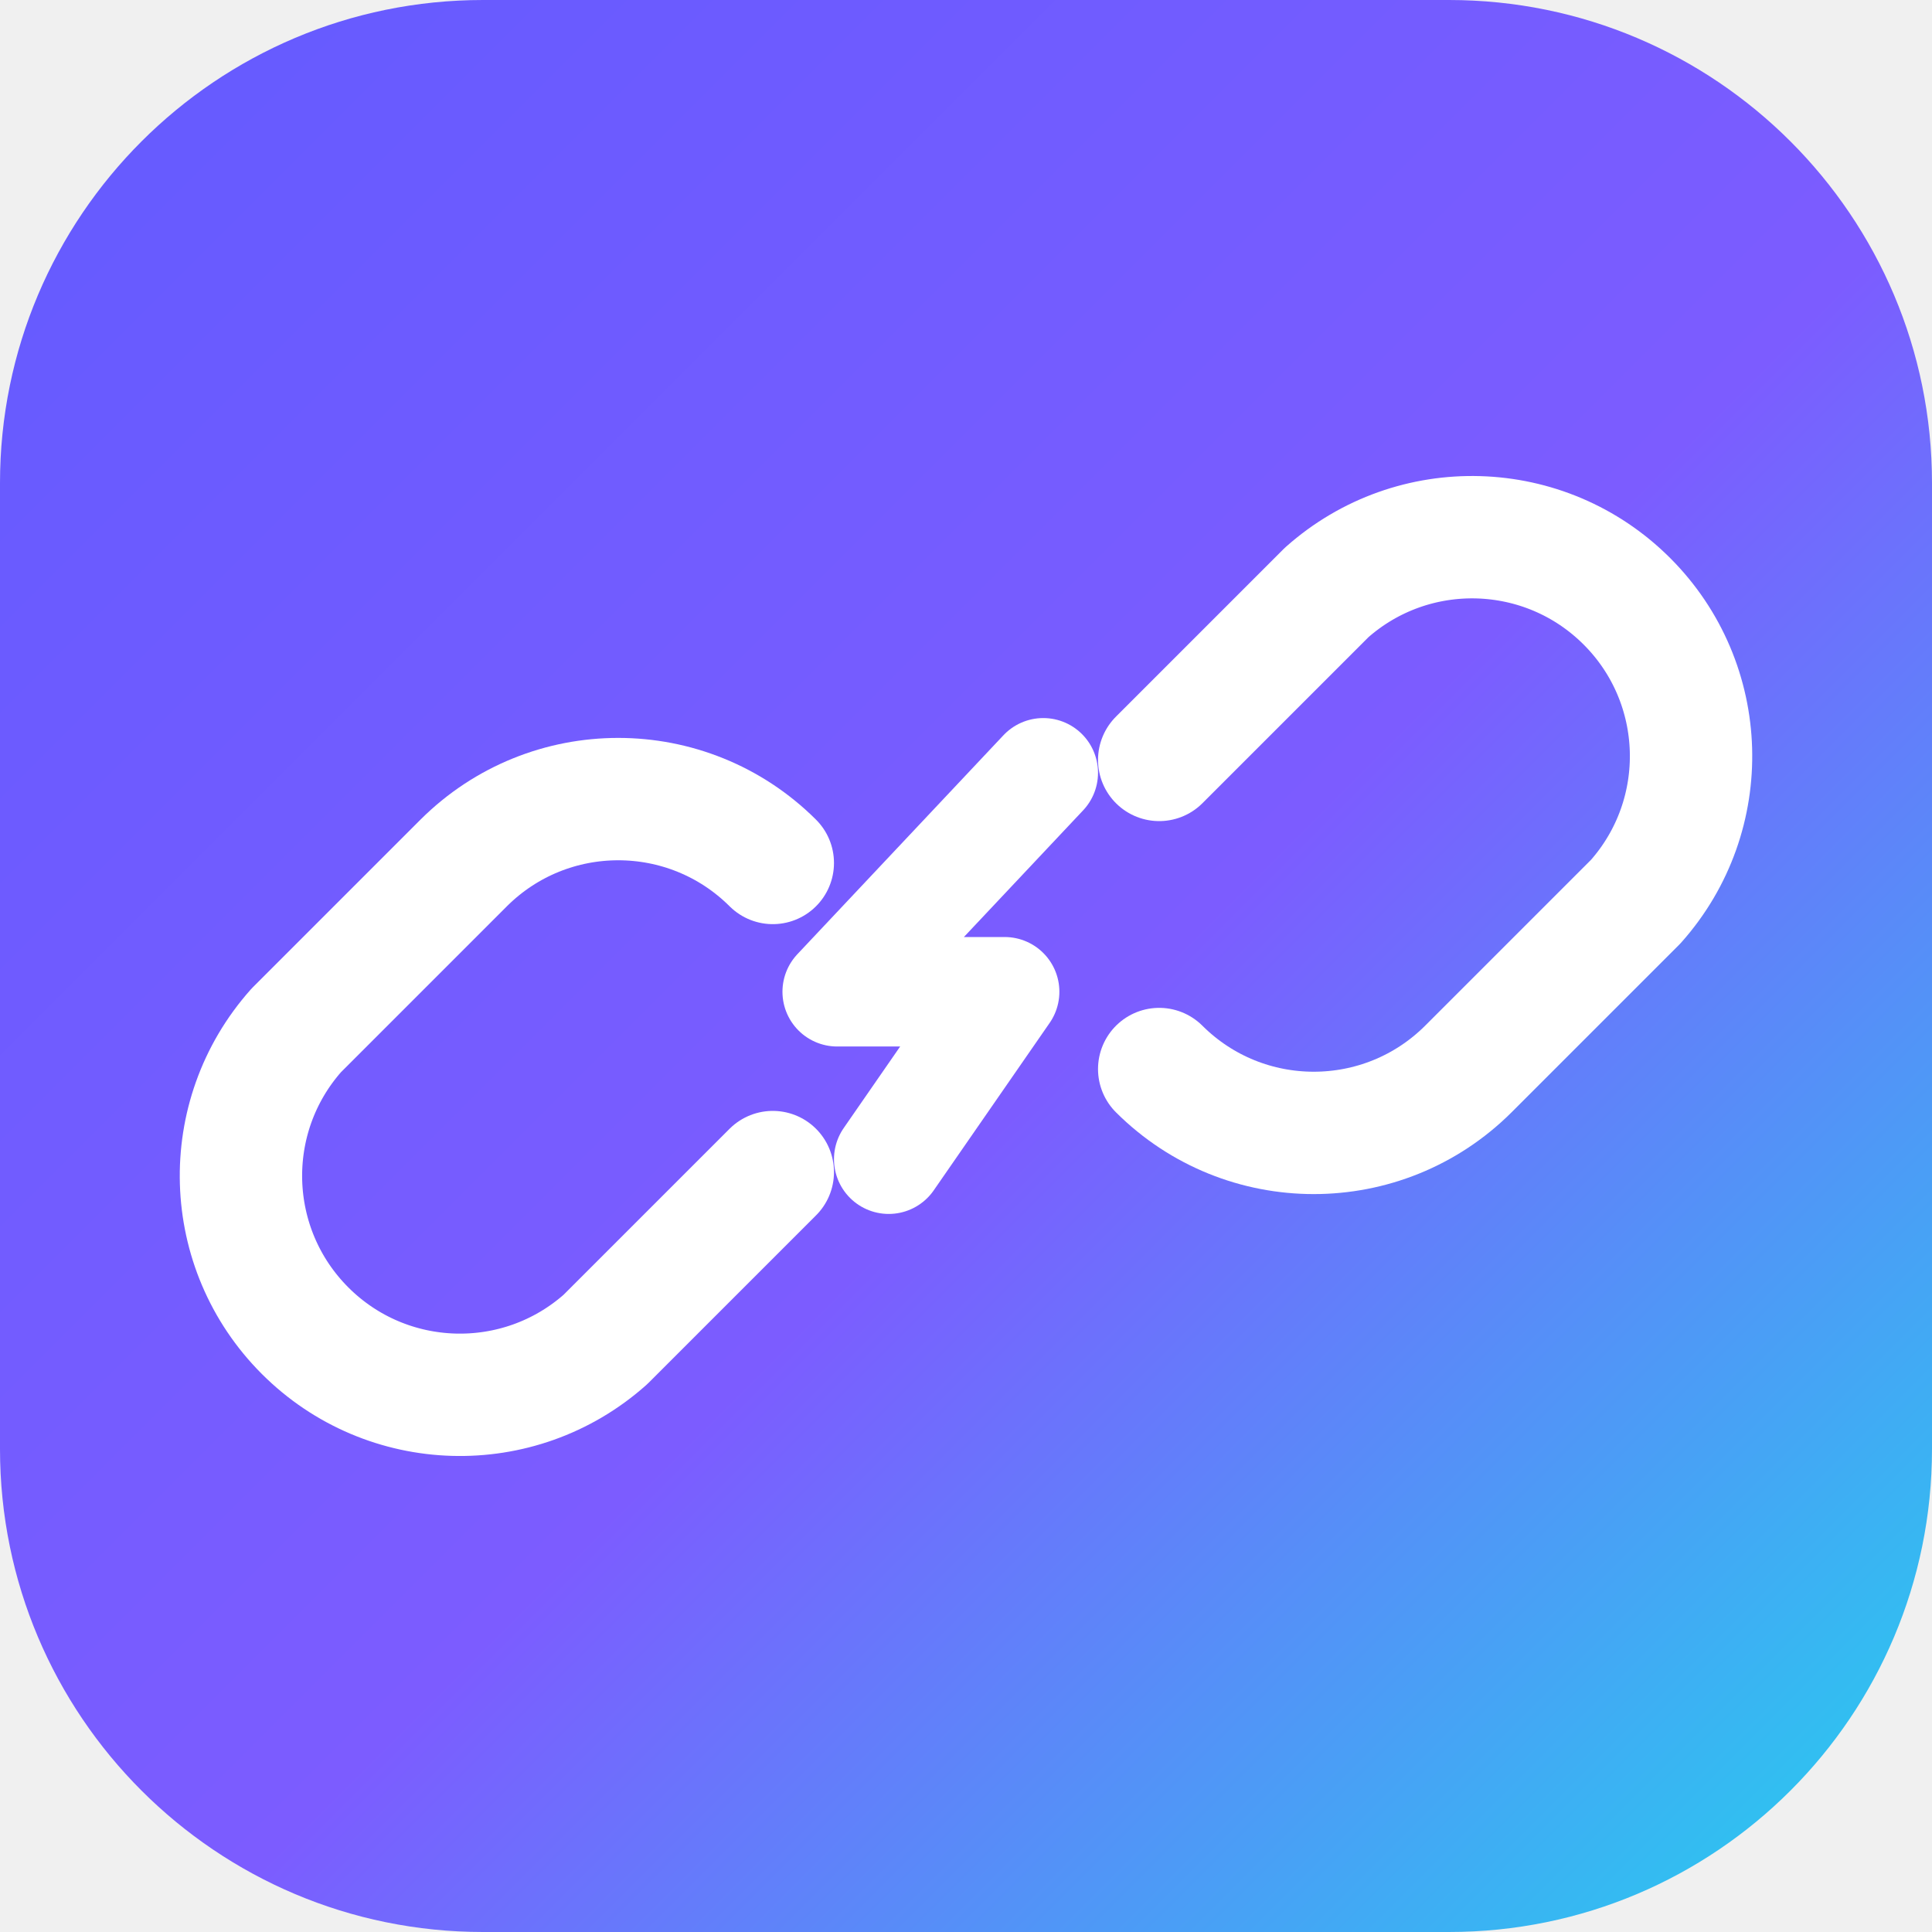
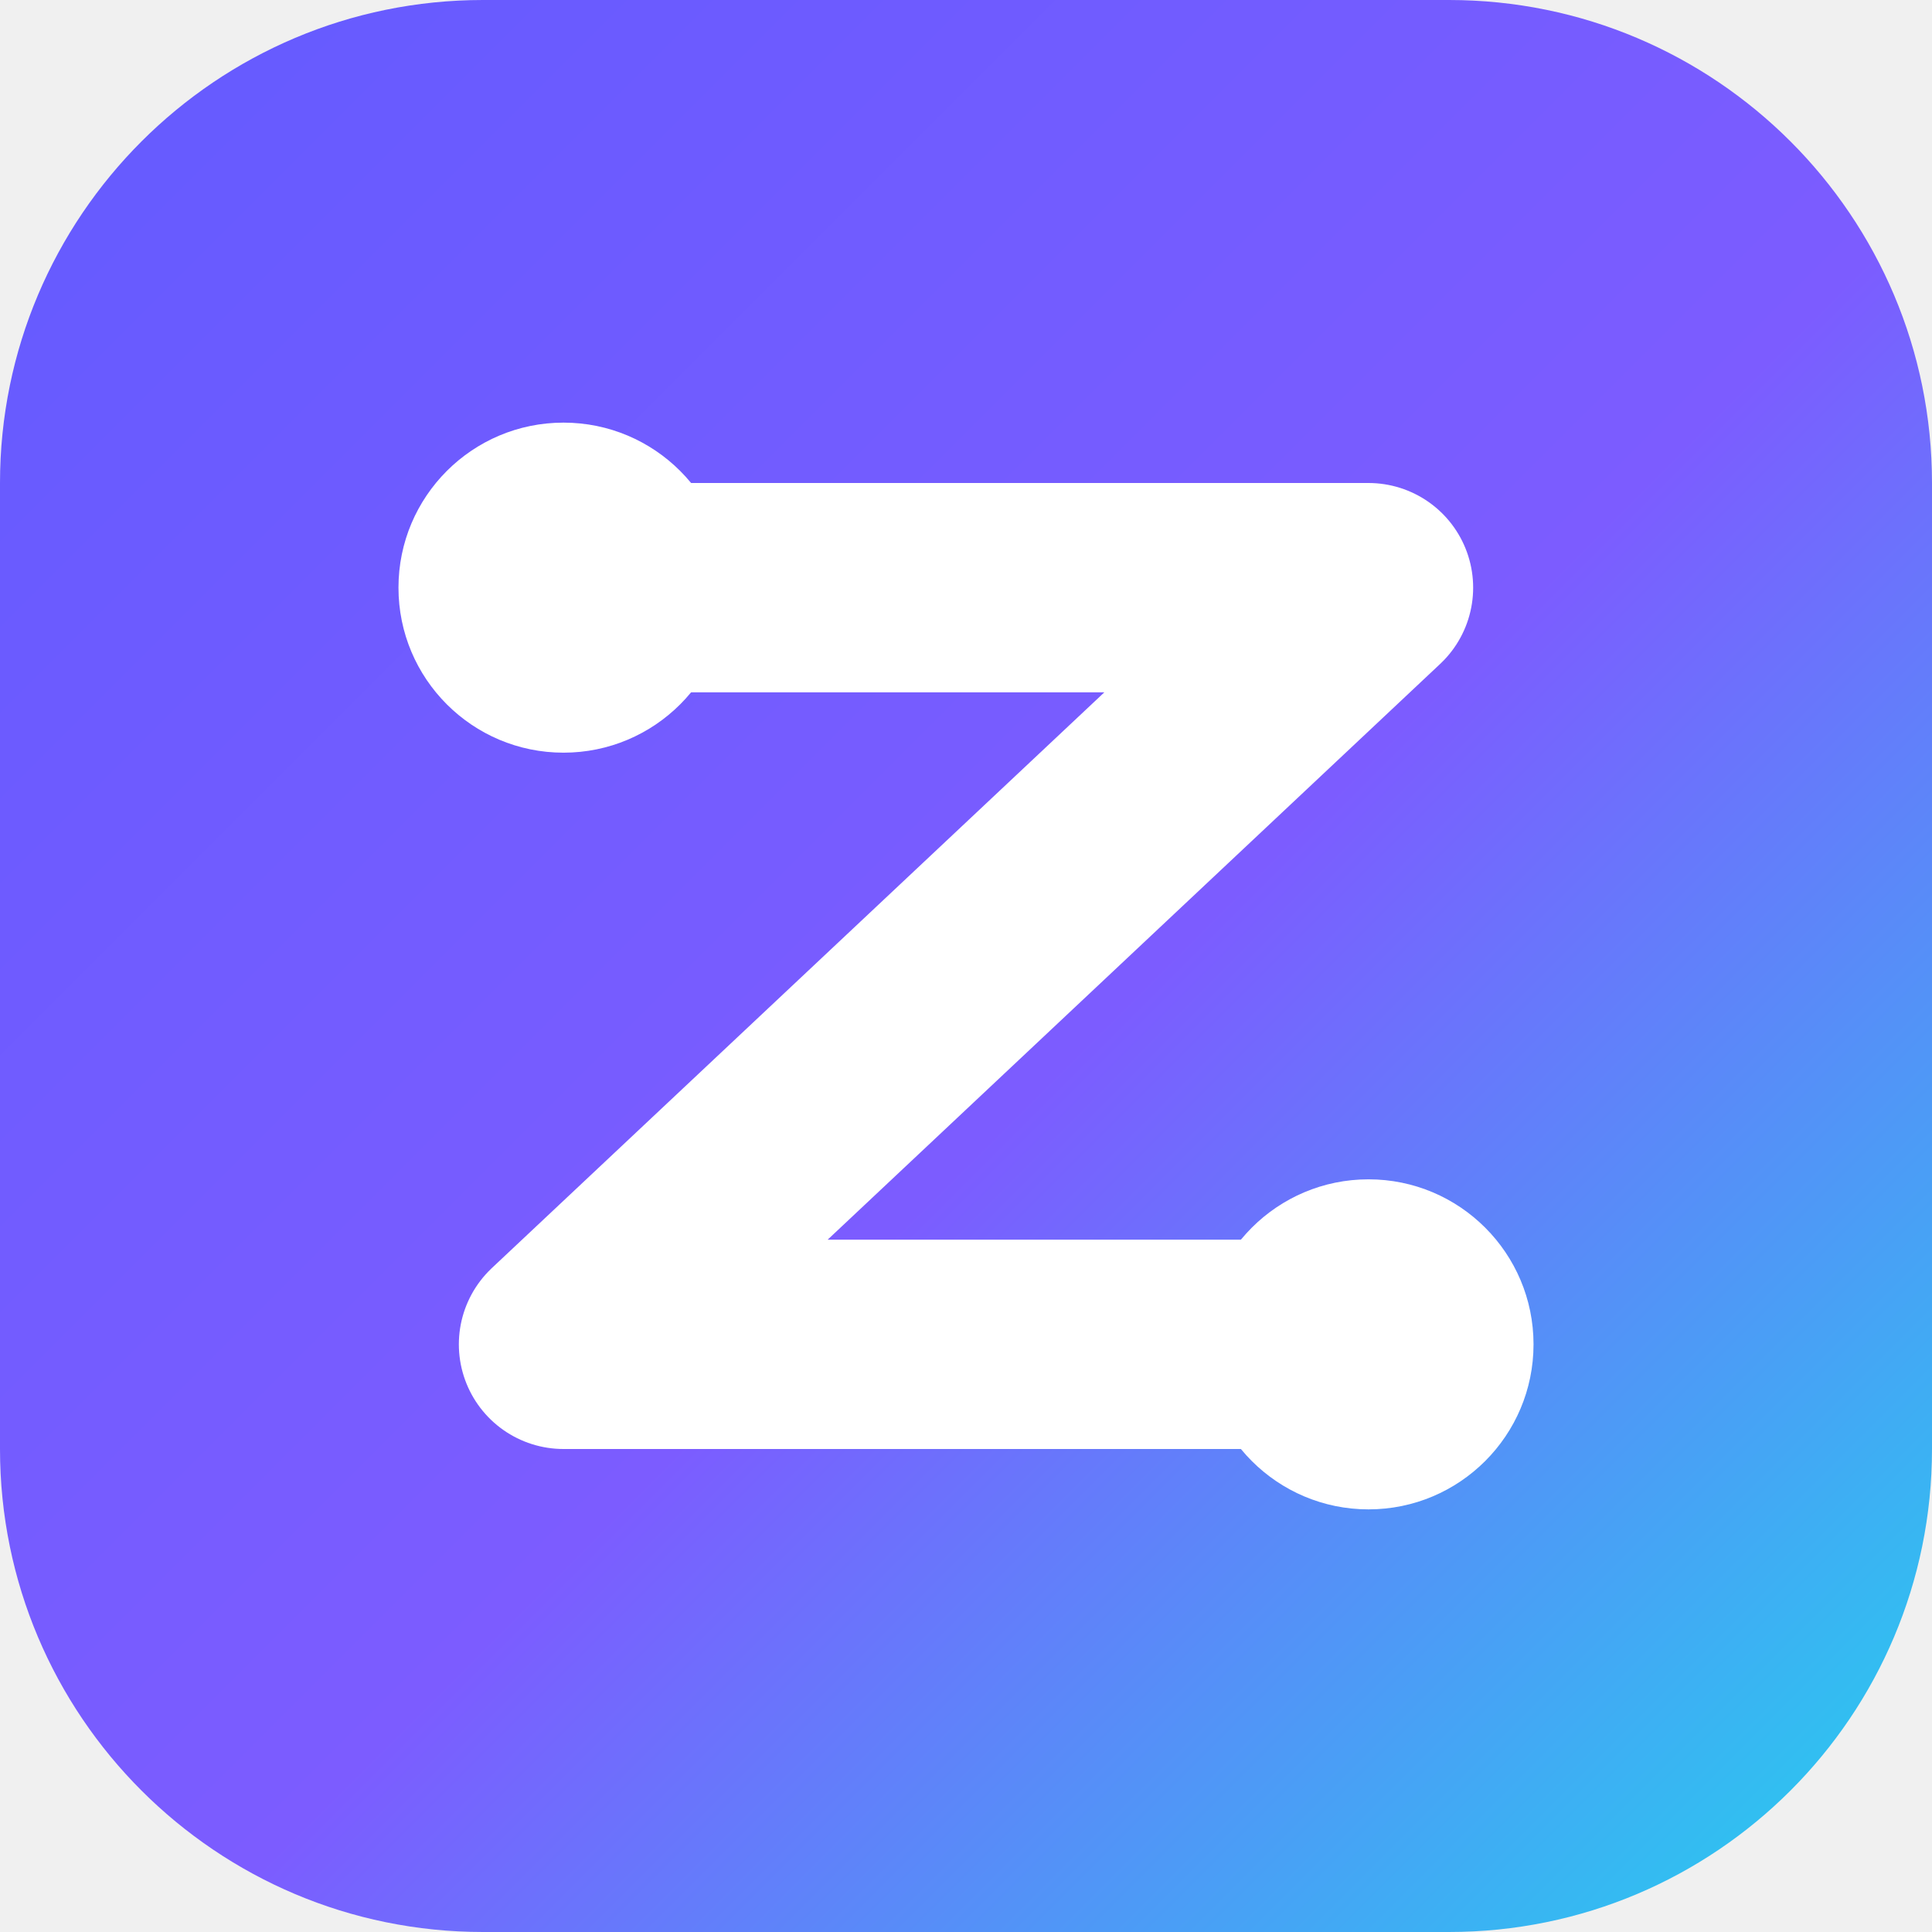
<svg xmlns="http://www.w3.org/2000/svg" width="512" height="512" viewBox="0 0 24 24" role="img" aria-label="Ziplink logo">
  <defs>
    <linearGradient id="ziplink-gradient" x1="0" y1="0" x2="1" y2="1">
      <stop offset="0" stop-color="#635bff" />
      <stop offset="0.55" stop-color="#7c5cff" />
      <stop offset="1" stop-color="#22d3ee" />
    </linearGradient>
  </defs>
  <rect width="24" height="24" rx="6" fill="url(#ziplink-gradient)" />
-   <g transform="translate(2.4 2.4) scale(0.8)" fill="none" stroke="#ffffff" stroke-width="1.9" stroke-linecap="round" stroke-linejoin="round">
-     <path d="M9 15.2 6.4 17.8a3.4 3.4 0 0 1-4.8-4.8l2.6-2.6a3.4 3.4 0 0 1 4.8 0" />
-     <path d="M15 8.8l2.6-2.6a3.4 3.4 0 0 1 4.8 4.8l-2.6 2.6a3.4 3.4 0 0 1-4.8 0" />
-     <path d="M13.2 9 10 12.4h2.6L10.8 15" stroke-width="1.7" />
-   </g>
+   <path d="M7 7.3 H17 L7 16.7 H17" fill="none" stroke="#ffffff" stroke-width="2.6" stroke-linecap="round" stroke-linejoin="round" />
+   <circle cx="7" cy="7.3" r="2.05" fill="#ffffff" />
+   <circle cx="17" cy="16.7" r="2.05" fill="#ffffff" />
</svg>
